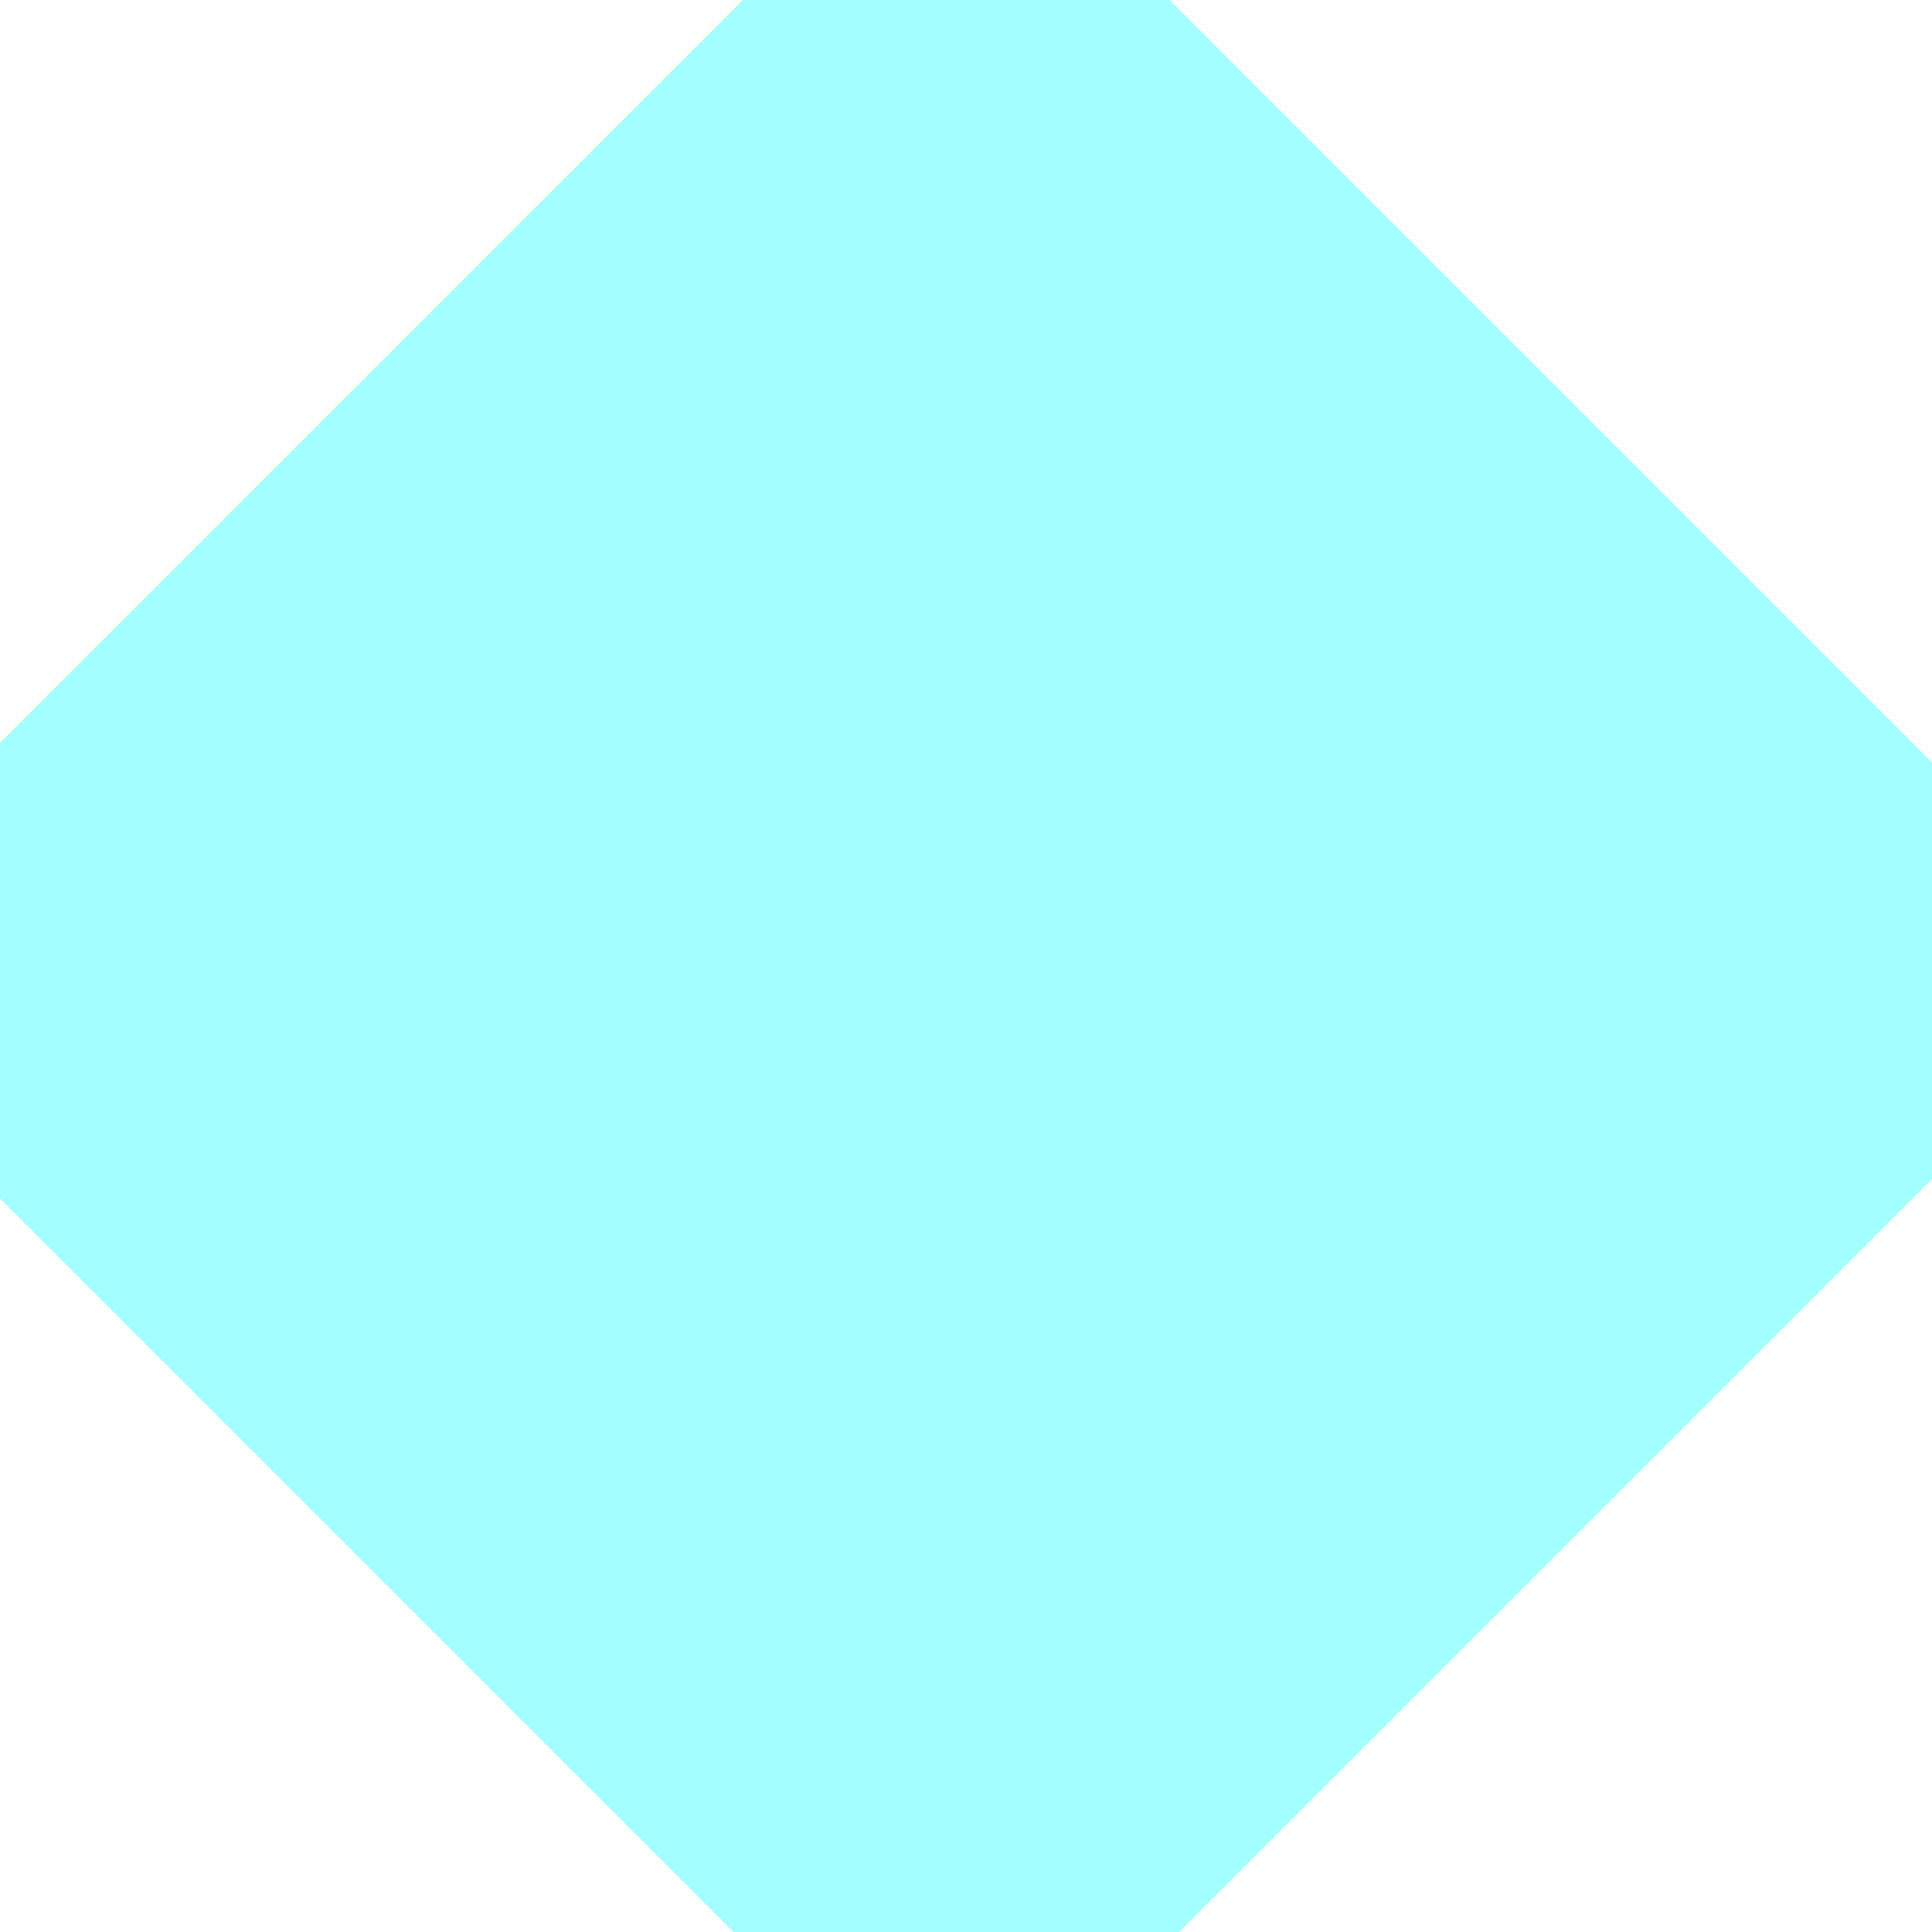
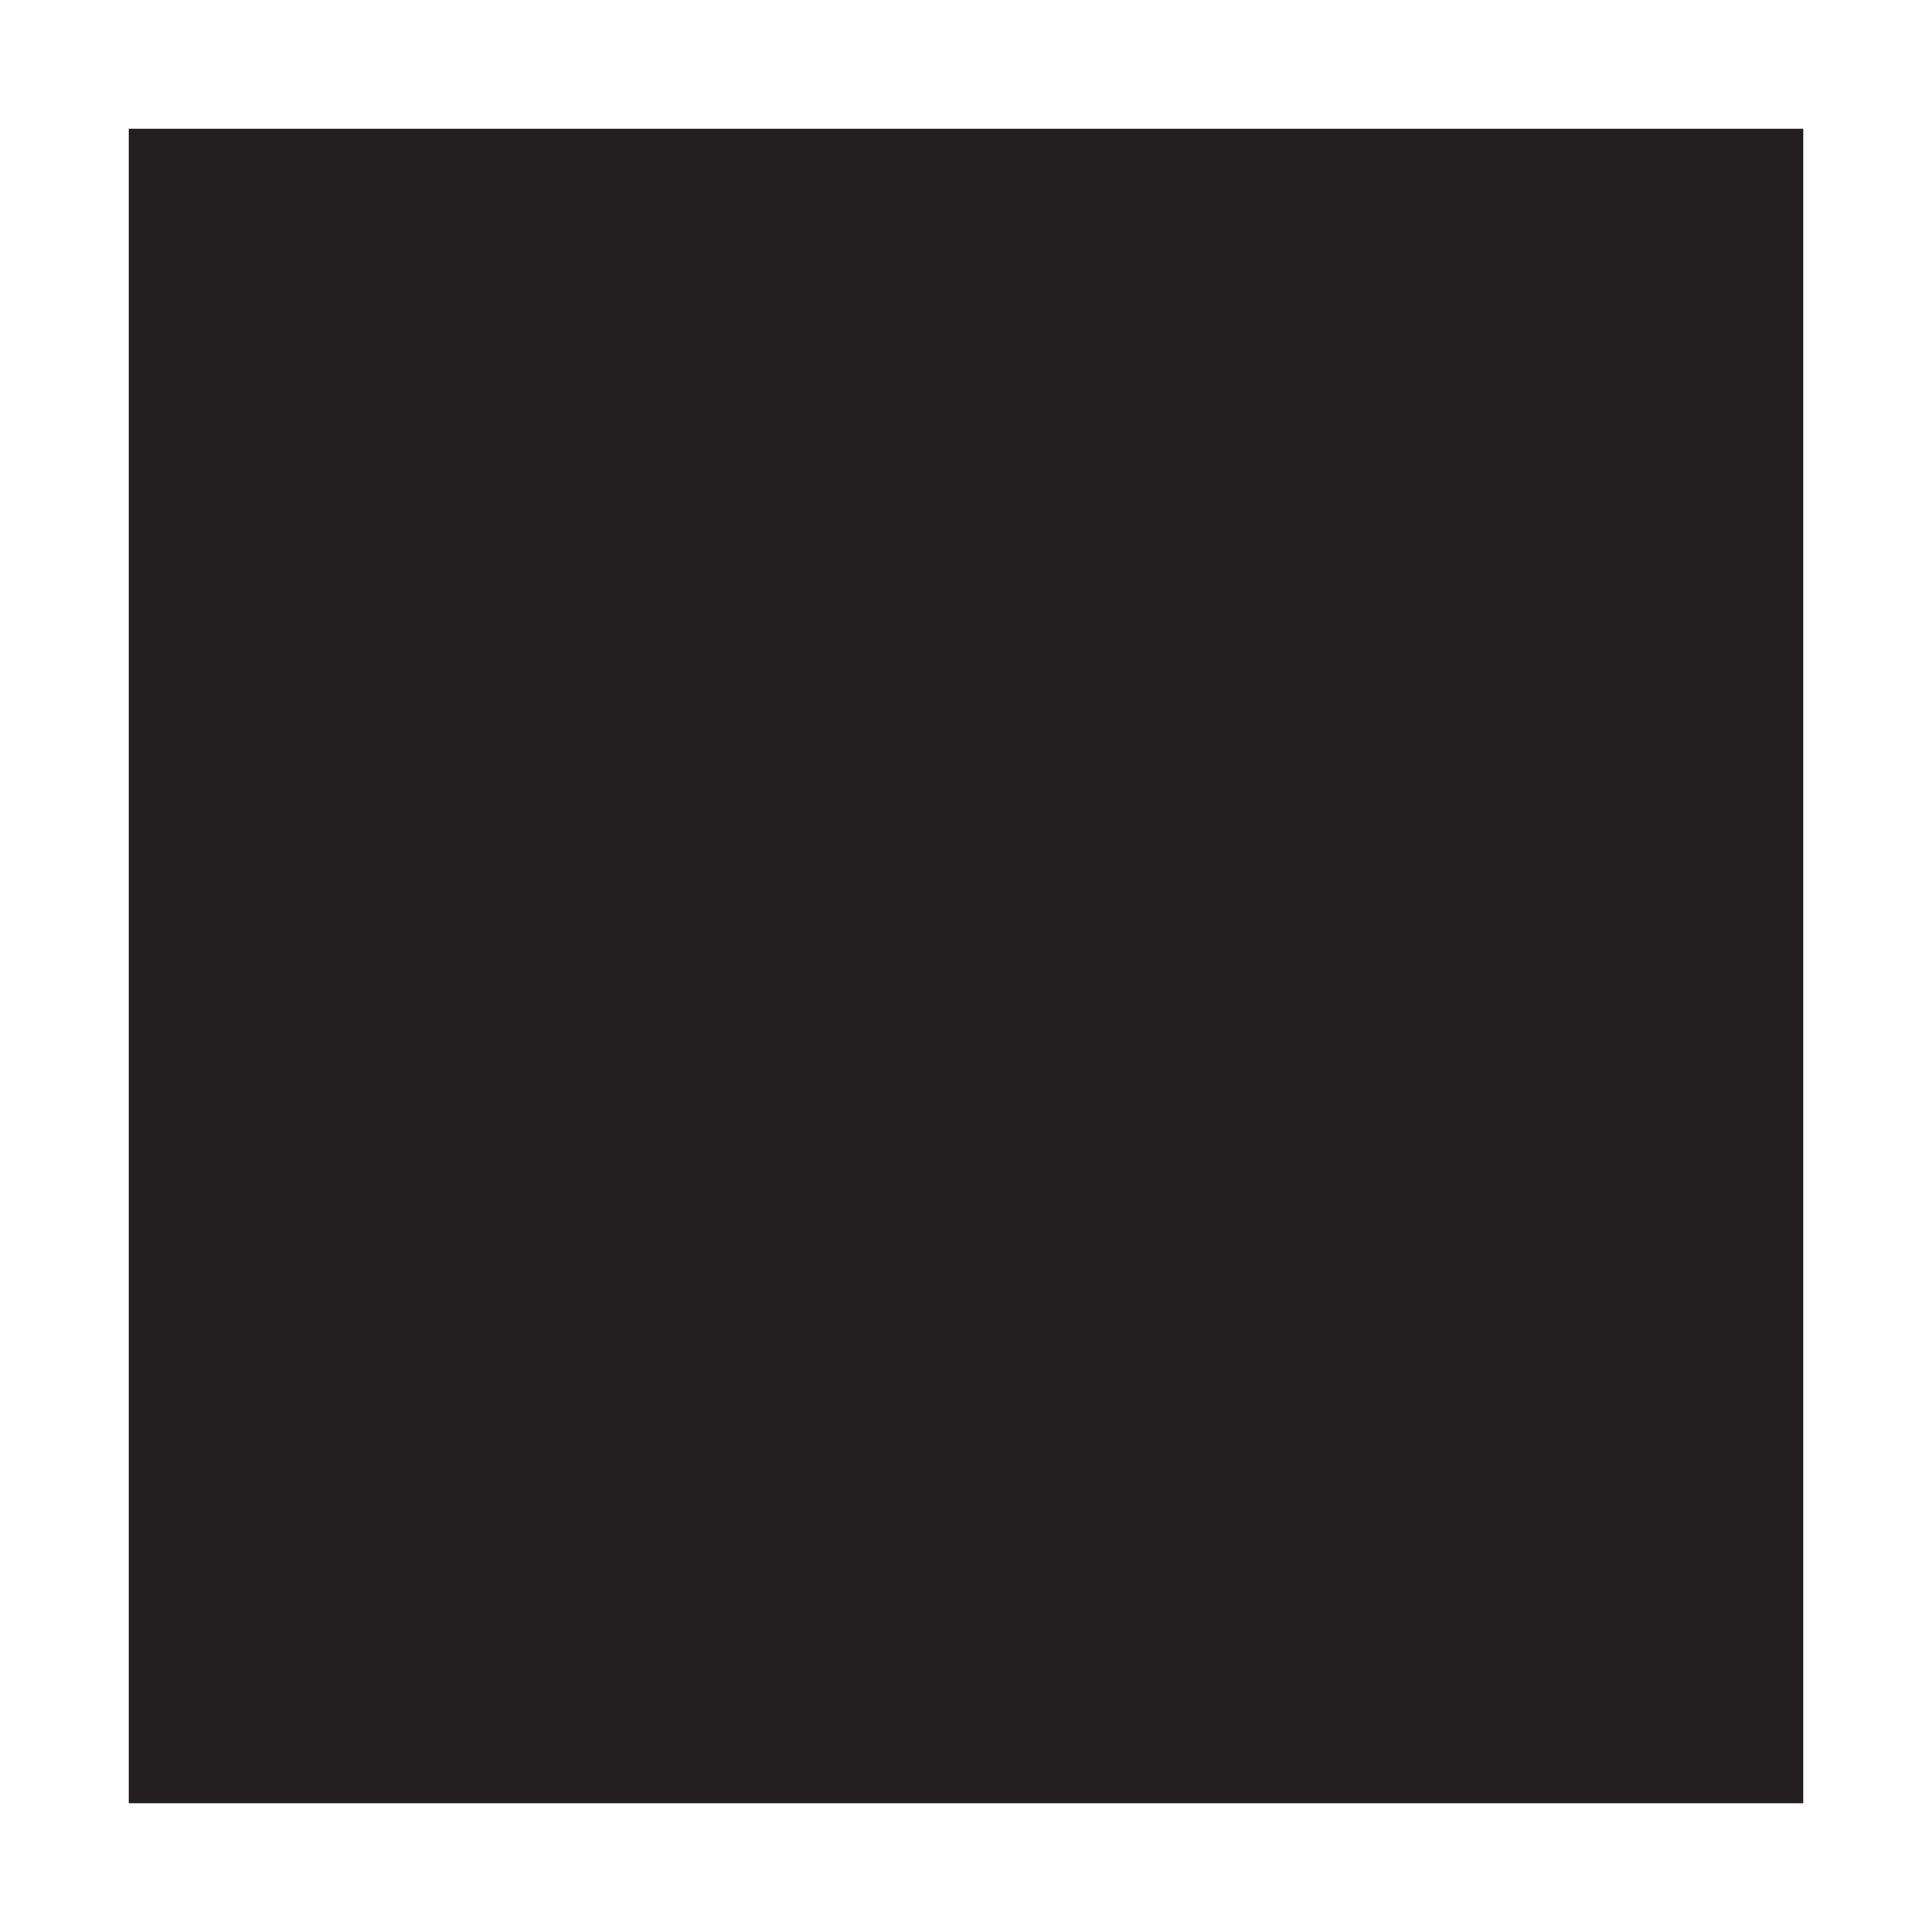
- <svg xmlns="http://www.w3.org/2000/svg" version="1.1" id="Calque_1" x="0px" y="0px" width="15px" height="15px" viewBox="-2827 8184.84 15 15" enable-background="new -2827 8184.84 15 15" xml:space="preserve">
-   <rect x="-2826" y="8185.84" transform="matrix(-0.7071 -0.7071 0.7071 -0.7071 -10606.047 11991.512)" fill="#A2FEFF" width="13" height="13" />
+ <svg xmlns="http://www.w3.org/2000/svg" version="1.1" id="Calque_1" x="0px" y="0px" width="15px" height="15px" viewBox="0 0 15 15" enable-background="new 0 0 15 15" xml:space="preserve">
+   <rect x="1" y="1" fill="#231F20" width="13" height="13" />
</svg>
